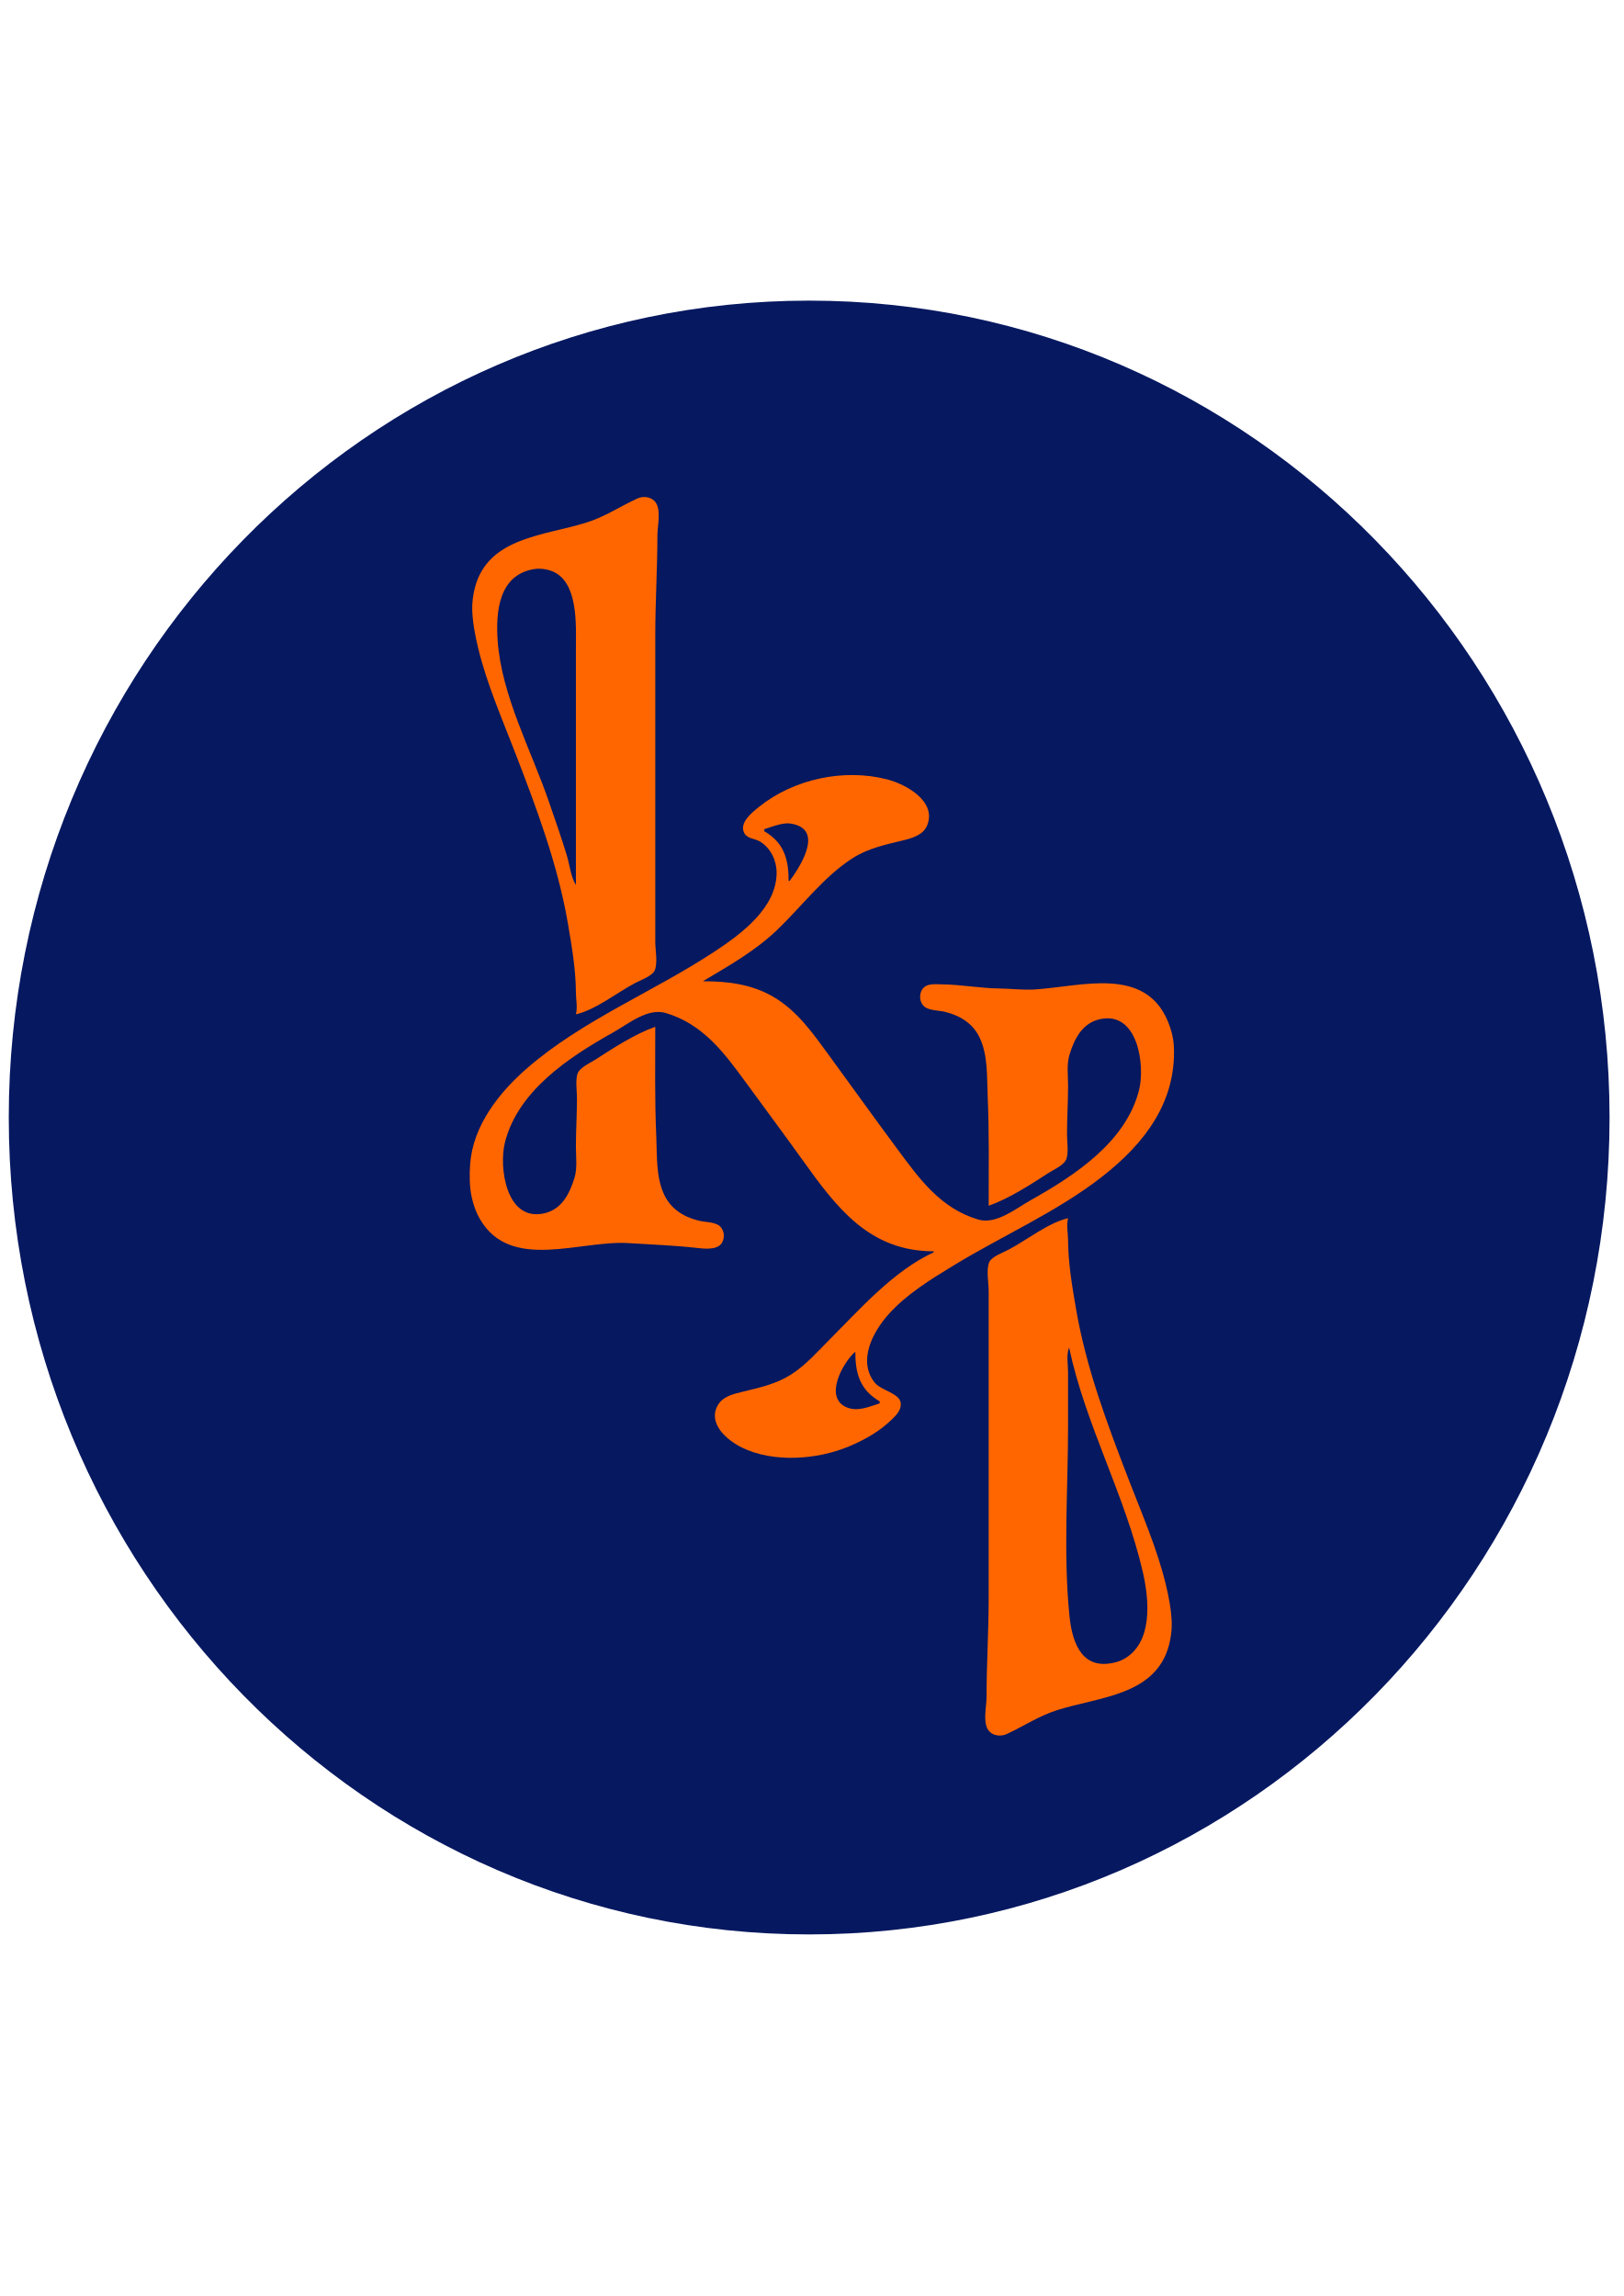
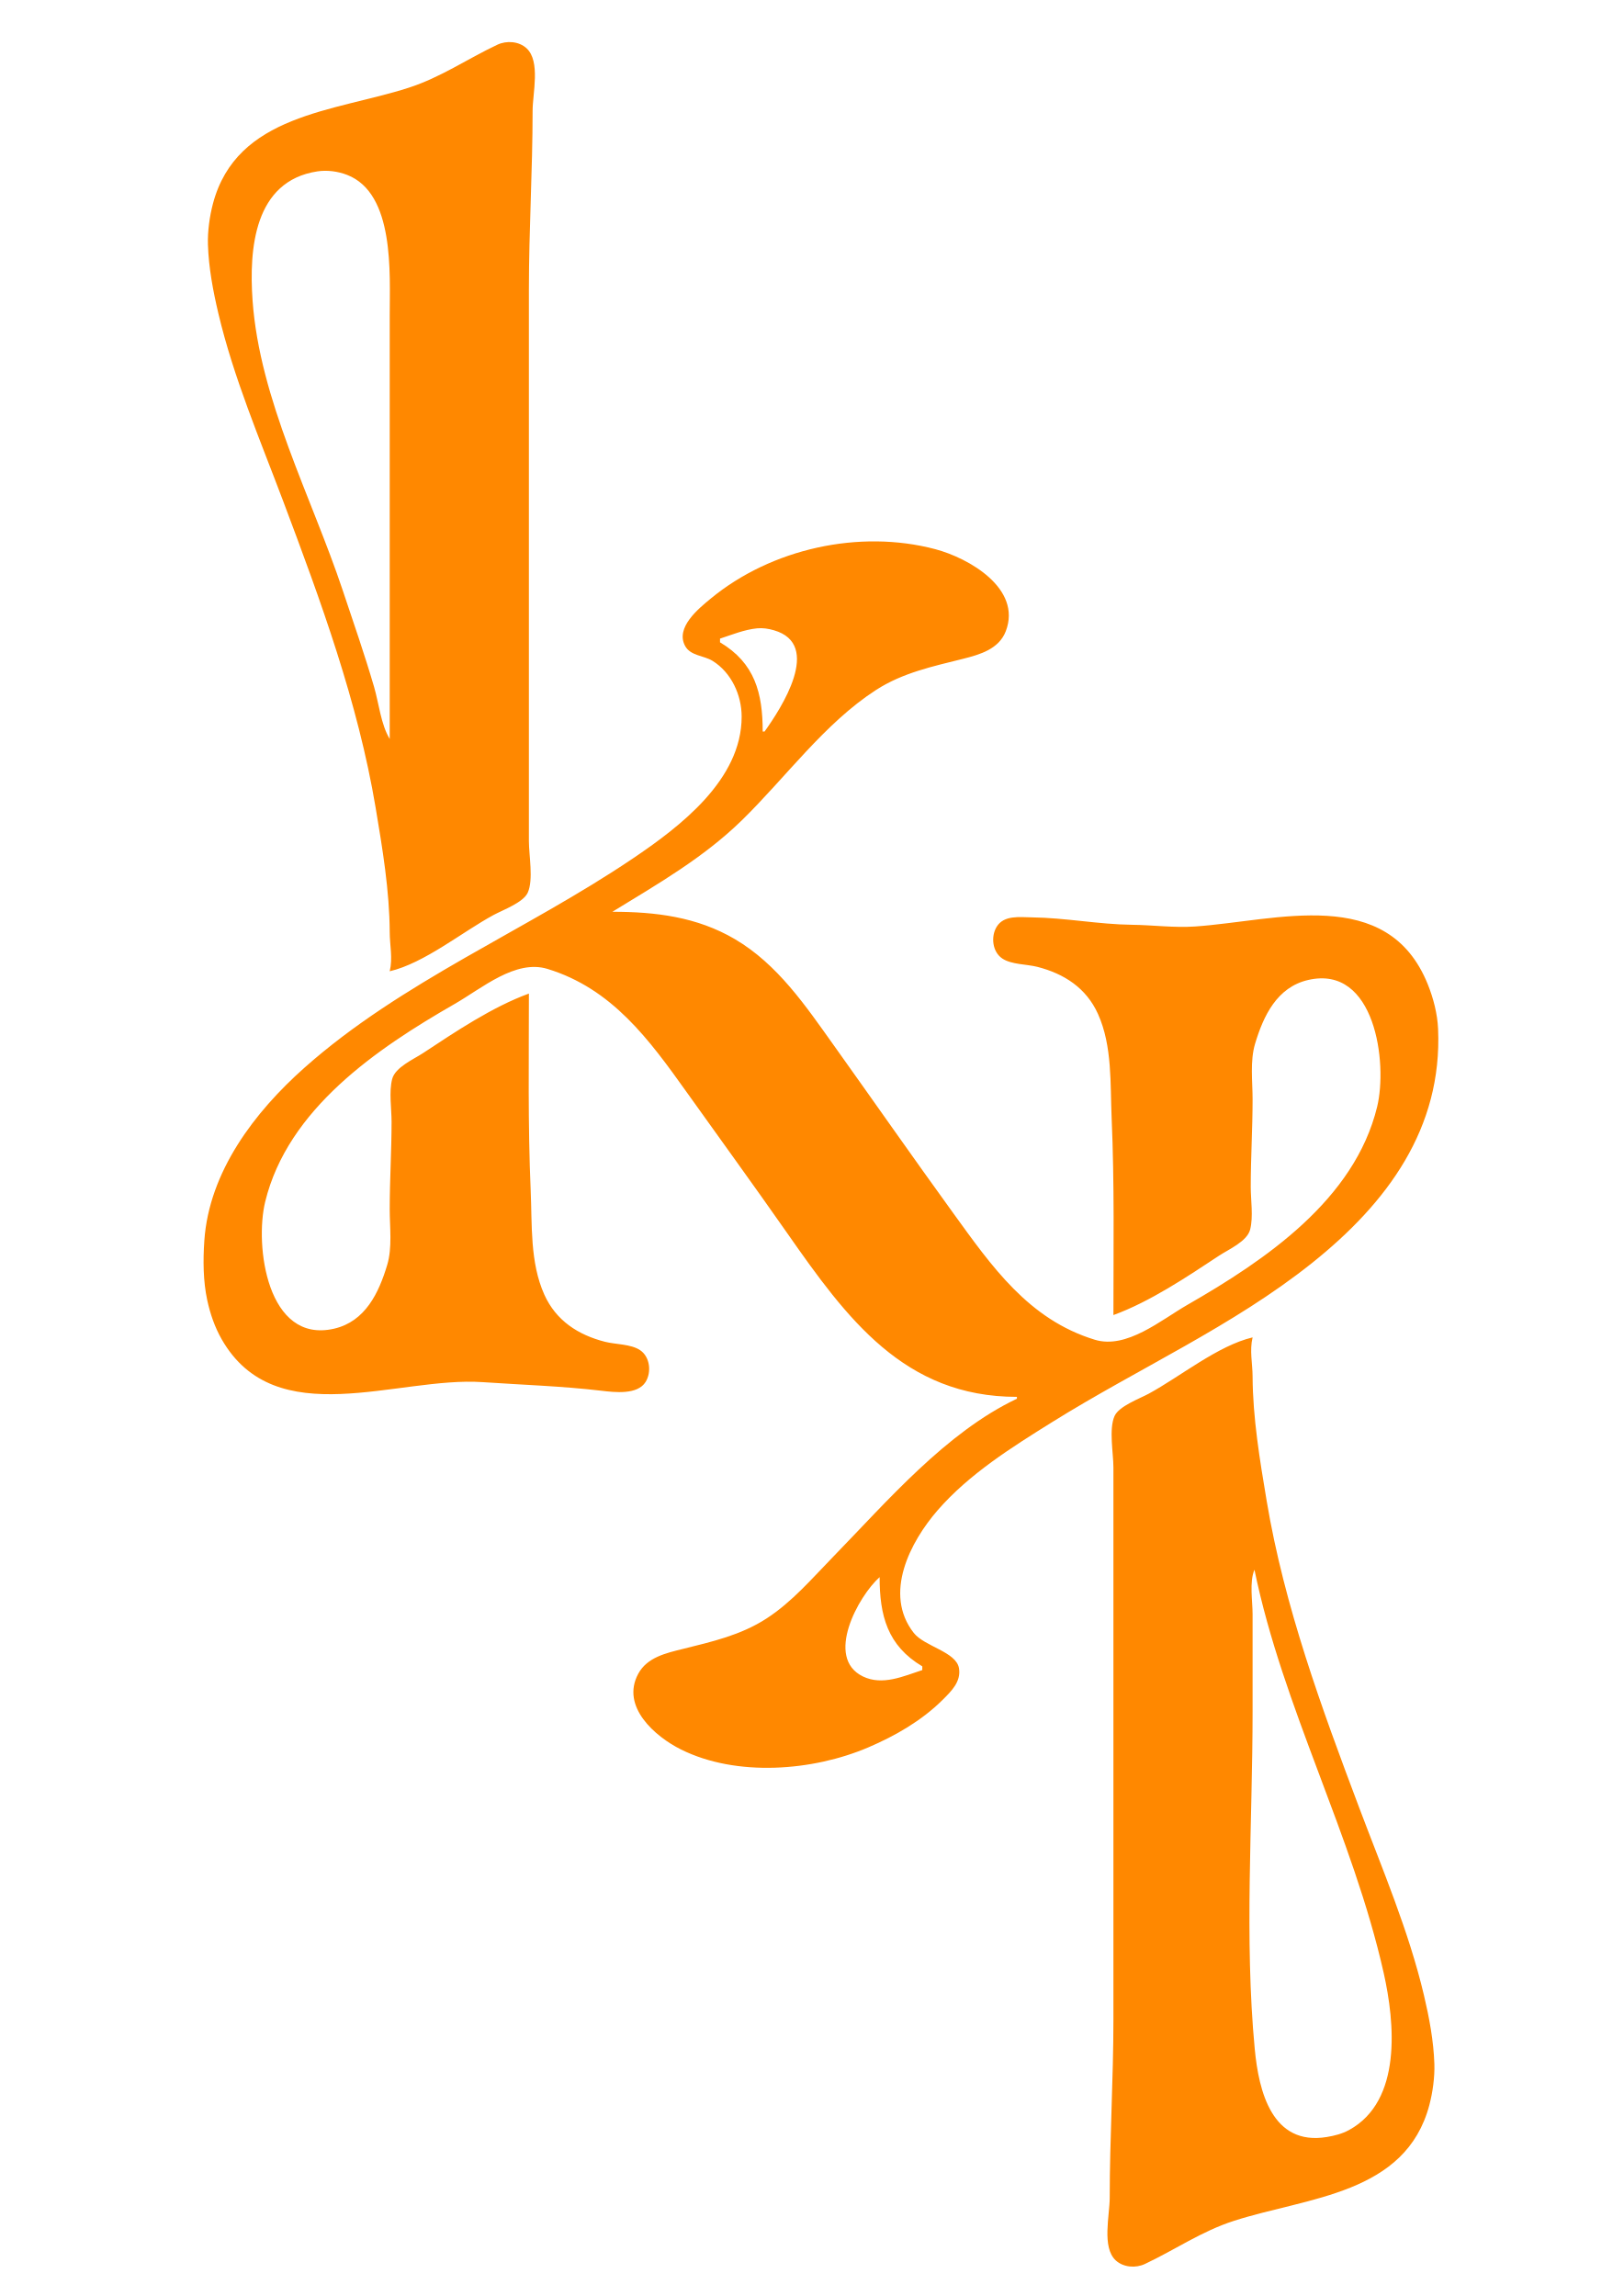
<svg xmlns="http://www.w3.org/2000/svg" width="210mm" height="297mm" viewBox="0 0 210 297" version="1.1" id="svg5" xml:space="preserve">
  <defs id="defs2" />
-   <g id="layer1">
-     <g id="g5615" transform="matrix(0.6901232,0,0,0.7044694,-14.49958,-3.667161)">
-       <circle style="fill:#061860;fill-opacity:1;fill-rule:evenodd;stroke-width:0.352" id="path518" cx="172.653" cy="210.407" r="150" />
-       <path style="fill:#ff6600;fill-opacity:1;stroke:none;stroke-width:0.194" d="m 128.938,191.462 c 3.704,-0.833 7.738,-4.013 11.108,-5.758 0.982,-0.509 3.175,-1.268 3.649,-2.284 0.621,-1.33 0.12,-3.807 0.12,-5.257 v -12.539 -43.887 c 0,-6.084 0.397,-12.157 0.397,-18.239 0,-1.782 0.864,-5.048 -0.64,-6.385 -0.82,-0.73 -2.14,-0.817 -3.129,-0.371 -3.243,1.462 -6.044,3.342 -9.521,4.411 -7.902,2.427 -18.354,2.696 -20.88,11.845 -0.359,1.298 -0.579,2.836 -0.534,4.18 0.079,2.356 0.547,4.74 1.113,7.03 1.625,6.575 4.444,12.884 6.927,19.189 4.016,10.197 7.996,20.56 9.886,31.348 0.734,4.19 1.484,8.476 1.505,12.729 0.007,1.366 0.337,2.633 -2.1e-4,3.99 m 0,-23.749 c -0.938,-1.471 -1.164,-3.659 -1.671,-5.32 -1.014,-3.323 -2.207,-6.596 -3.354,-9.879 -3.32,-9.506 -8.891,-19.509 -9.636,-29.638 -0.386,-5.25 0.157,-12.198 6.925,-13.187 1.044,-0.153 2.186,-0.007 3.174,0.357 5.111,1.889 4.562,10.086 4.562,14.35 v 43.317 m 14.877,26.028 c -3.894,1.357 -7.854,3.9 -11.307,6.08 -1.017,0.642 -2.982,1.446 -3.309,2.662 -0.353,1.313 -0.063,3.015 -0.063,4.368 0,2.973 -0.198,5.947 -0.198,8.929 0,1.839 0.289,3.925 -0.267,5.7 -0.894,2.854 -2.342,5.787 -5.684,6.52 -7.158,1.571 -8.501,-8.502 -7.36,-12.98 2.418,-9.49 11.938,-15.653 20.253,-20.219 2.934,-1.611 6.508,-4.579 9.918,-3.583 6.908,2.017 10.879,7.234 14.877,12.592 3.59,4.812 7.224,9.593 10.767,14.439 6.344,8.681 12.483,16.719 24.541,16.719 v 0.19 c -7.586,3.437 -13.883,10.501 -19.635,16.149 -2.259,2.217 -4.396,4.626 -7.144,6.327 -2.751,1.702 -5.801,2.358 -8.926,3.103 -1.791,0.426 -3.822,0.849 -4.777,2.542 -1.896,3.363 1.815,6.425 4.578,7.74 5.93,2.821 14.074,2.217 20.034,-0.224 2.89,-1.184 5.695,-2.728 7.934,-4.858 0.925,-0.88 1.982,-1.86 1.739,-3.23 -0.299,-1.685 -3.694,-2.215 -4.836,-3.61 -3.272,-3.999 -0.371,-9.315 2.559,-12.539 3.36,-3.699 7.929,-6.437 12.241,-9.009 9.166,-5.468 19.297,-9.792 27.77,-16.259 8.036,-6.135 13.947,-13.761 13.481,-23.939 -0.069,-1.539 -0.504,-3.137 -1.103,-4.56 -4.306,-10.204 -16.141,-6.48 -24.874,-5.907 -2.257,0.148 -4.495,-0.148 -6.744,-0.174 -3.571,-0.041 -7.137,-0.718 -10.711,-0.758 -1.277,-0.015 -2.973,-0.254 -3.751,0.96 -0.643,1.003 -0.466,2.564 0.599,3.246 0.986,0.631 2.61,0.574 3.747,0.853 2.87,0.704 5.233,2.164 6.484,4.82 1.545,3.286 1.297,7.136 1.458,10.639 0.305,6.697 0.19,13.426 0.19,20.139 3.894,-1.357 7.855,-3.9 11.307,-6.08 1.018,-0.642 2.981,-1.446 3.309,-2.662 0.353,-1.313 0.064,-3.015 0.064,-4.368 0,-2.973 0.198,-5.947 0.198,-8.929 0,-1.839 -0.29,-3.925 0.266,-5.7 0.895,-2.853 2.343,-5.787 5.685,-6.52 7.159,-1.571 8.502,8.5 7.359,12.98 -2.418,9.49 -11.937,15.653 -20.253,20.219 -2.862,1.571 -6.526,4.571 -9.918,3.583 -7.093,-2.069 -11.031,-7.52 -15.16,-12.972 -4.291,-5.665 -8.474,-11.403 -12.726,-17.099 -3.017,-4.042 -6.018,-8.312 -10.597,-10.884 -4.056,-2.279 -8.487,-2.795 -13.092,-2.795 4.867,-2.853 9.728,-5.514 13.851,-9.364 4.648,-4.34 8.826,-9.905 14.316,-13.302 2.868,-1.775 6.069,-2.414 9.323,-3.197 1.795,-0.432 3.832,-0.992 4.564,-2.826 1.744,-4.371 -3.978,-7.481 -7.54,-8.381 -8.112,-2.05 -17.527,-0.056 -24.002,5.05 -1.302,1.027 -3.804,2.957 -2.742,4.841 0.577,1.023 2.001,0.972 2.94,1.529 1.997,1.186 3.106,3.485 3.106,5.701 0.003,6.459 -6.594,11.246 -11.636,14.502 -11.459,7.399 -24.724,12.566 -35.11,21.396 -5.322,4.526 -10.188,10.617 -10.694,17.678 -0.142,1.991 -0.13,4.127 0.312,6.08 0.315,1.391 0.801,2.751 1.541,3.99 5.78,9.676 18.787,3.79 27.884,4.387 4.215,0.275 8.5,0.405 12.695,0.878 1.418,0.161 3.877,0.445 4.743,-0.904 0.643,-1.003 0.466,-2.565 -0.599,-3.247 -0.985,-0.631 -2.61,-0.574 -3.747,-0.853 -2.871,-0.703 -5.234,-2.164 -6.484,-4.82 -1.547,-3.287 -1.298,-7.136 -1.458,-10.639 -0.306,-6.697 -0.191,-13.426 -0.191,-20.139 m 25.192,-26.788 h -0.198 c 0,-3.917 -0.829,-7 -4.562,-9.119 v -0.38 c 1.302,-0.406 2.593,-0.92 3.967,-1.051 0.601,-0.057 1.206,0.036 1.785,0.195 5.263,1.444 0.755,8.019 -0.992,10.356 m 26.382,57.186 -0.198,0.19 0.198,-0.19 m 25.787,4.75 c -3.703,0.834 -7.738,4.013 -11.108,5.759 -0.982,0.509 -3.176,1.267 -3.65,2.284 -0.621,1.33 -0.119,3.807 -0.119,5.257 v 12.539 43.887 c 0,6.083 -0.397,12.157 -0.397,18.239 0,1.782 -0.863,5.048 0.639,6.386 0.821,0.73 2.14,0.817 3.13,0.37 3.243,-1.463 6.044,-3.342 9.521,-4.412 7.901,-2.426 18.354,-2.696 20.881,-11.844 0.357,-1.298 0.577,-2.837 0.534,-4.18 -0.079,-2.356 -0.547,-4.74 -1.113,-7.03 -1.625,-6.575 -4.445,-12.885 -6.927,-19.189 -4.017,-10.197 -7.998,-20.561 -9.886,-31.348 -0.734,-4.189 -1.484,-8.475 -1.506,-12.729 -0.009,-1.366 -0.337,-2.633 0,-3.99 m 0.198,23.749 c 3.053,14.162 10.503,27.13 13.816,41.227 1.194,5.084 1.986,13.073 -3.699,16.05 -0.744,0.389 -1.549,0.583 -2.38,0.716 -5.854,0.925 -7.274,-4.662 -7.702,-8.977 -1.129,-11.354 -0.232,-23.169 -0.232,-34.578 v -9.879 c 0,-1.372 -0.357,-3.291 0.198,-4.56 m -40.069,0.76 c 0,3.918 0.829,7.001 4.562,9.119 v 0.38 c -2.017,0.629 -4.259,1.621 -6.347,0.652 -4.117,-1.911 -0.476,-8.228 1.785,-10.151 z" id="path302" />
-     </g>
+   <g id="layer1" style="fill:#ff8800;fill-opacity:1">
+     <path style="fill:#ff8800;stroke:none;stroke-width:0.24;fill-opacity:1" d="m 50.404,125.64 c 4.481,-1.054 9.363,-5.077 13.44,-7.286 1.188,-0.644 3.842,-1.605 4.415,-2.89 0.751,-1.683 0.145,-4.817 0.145,-6.652 V 92.945 37.412 c 0,-7.698 0.48,-15.383 0.48,-23.079 0,-2.254 1.045,-6.387 -0.774,-8.079 C 67.117,5.332 65.52,5.221 64.323,5.785 60.4,7.635 57.011,10.015 52.804,11.366 43.244,14.437 30.597,14.777 27.54,26.354 c -0.434,1.643 -0.7,3.588 -0.646,5.289 0.095,2.981 0.662,5.997 1.347,8.895 1.966,8.32 5.377,16.303 8.381,24.281 4.859,12.903 9.675,26.015 11.961,39.666 0.888,5.302 1.795,10.725 1.821,16.107 0.008,1.728 0.408,3.332 -2.45e-4,5.048 m 0,-30.05 C 49.268,93.728 48.995,90.96 48.382,88.858 47.155,84.653 45.711,80.511 44.324,76.357 40.307,64.329 33.567,51.671 32.665,38.855 c -0.467,-6.644 0.19,-15.435 8.379,-16.686 1.263,-0.193 2.645,-0.011 3.84,0.451 6.184,2.39 5.52,12.763 5.52,18.158 V 95.589 M 68.403,128.524 c -4.711,1.717 -9.503,4.935 -13.68,7.693 -1.231,0.813 -3.608,1.829 -4.004,3.368 -0.427,1.661 -0.076,3.815 -0.076,5.527 0,3.762 -0.24,7.525 -0.24,11.299 0,2.327 0.35,4.967 -0.323,7.212 -1.082,3.611 -2.834,7.323 -6.877,8.251 -8.661,1.988 -10.285,-10.758 -8.904,-16.424 2.926,-12.008 14.443,-19.806 24.504,-25.584 3.549,-2.038 7.874,-5.794 12,-4.534 8.358,2.552 13.163,9.154 18,15.934 4.343,6.089 8.74,12.138 13.027,18.271 7.676,10.984 15.103,21.155 29.692,21.155 v 0.24 c -9.178,4.349 -16.797,13.287 -23.756,20.434 -2.733,2.805 -5.319,5.854 -8.643,8.005 -3.328,2.154 -7.019,2.983 -10.8,3.926 -2.166,0.538 -4.624,1.075 -5.779,3.217 -2.293,4.255 2.196,8.13 5.539,9.794 7.174,3.57 17.028,2.805 24.24,-0.284 3.496,-1.498 6.89,-3.452 9.6,-6.147 1.119,-1.113 2.398,-2.354 2.105,-4.087 -0.361,-2.132 -4.47,-2.803 -5.851,-4.568 -3.959,-5.06 -0.449,-11.787 3.096,-15.867 4.065,-4.681 9.593,-8.145 14.81,-11.4 11.09,-6.919 23.347,-12.39 33.6,-20.574 9.722,-7.763 16.874,-17.412 16.31,-30.291 -0.084,-1.947 -0.61,-3.97 -1.334,-5.77 -5.21,-12.912 -19.529,-8.199 -30.096,-7.474 -2.731,0.187 -5.438,-0.188 -8.16,-0.22 -4.32,-0.051 -8.635,-0.908 -12.96,-0.96 -1.546,-0.018 -3.598,-0.321 -4.538,1.214 -0.778,1.269 -0.564,3.245 0.725,4.108 1.193,0.798 3.158,0.726 4.534,1.079 3.473,0.89 6.331,2.738 7.845,6.099 1.87,4.158 1.57,9.029 1.764,13.462 0.37,8.474 0.23,16.989 0.23,25.483 4.711,-1.716 9.504,-4.935 13.68,-7.693 1.231,-0.813 3.607,-1.829 4.003,-3.368 0.427,-1.661 0.077,-3.815 0.077,-5.527 0,-3.762 0.24,-7.525 0.24,-11.299 0,-2.327 -0.35,-4.967 0.322,-7.212 1.082,-3.61 2.834,-7.323 6.878,-8.25 8.661,-1.988 10.286,10.755 8.904,16.424 -2.926,12.008 -14.443,19.807 -24.504,25.584 -3.463,1.988 -7.896,5.784 -12,4.534 -8.582,-2.618 -13.346,-9.515 -18.342,-16.415 -5.191,-7.169 -10.253,-14.429 -15.397,-21.636 -3.65,-5.115 -7.281,-10.518 -12.821,-13.773 -4.908,-2.884 -10.268,-3.536 -15.84,-3.536 5.889,-3.61 11.77,-6.977 16.759,-11.848 5.624,-5.491 10.679,-12.533 17.321,-16.832 3.47,-2.246 7.343,-3.055 11.28,-4.045 2.172,-0.547 4.637,-1.255 5.522,-3.576 2.11,-5.53 -4.813,-9.466 -9.122,-10.605 -9.815,-2.594 -21.206,-0.071 -29.04,6.39 -1.575,1.299 -4.602,3.742 -3.317,6.126 0.698,1.294 2.421,1.23 3.557,1.935 2.417,1.501 3.758,4.41 3.758,7.213 0.003,8.173 -7.978,14.231 -14.078,18.35 -13.864,9.362 -29.913,15.9 -42.479,27.074 -6.439,5.726 -12.327,13.434 -12.938,22.369 -0.172,2.519 -0.157,5.222 0.378,7.693 0.381,1.76 0.969,3.481 1.864,5.048 6.993,12.244 22.731,4.796 33.737,5.551 5.1,0.349 10.284,0.512 15.36,1.111 1.716,0.204 4.691,0.563 5.739,-1.144 0.779,-1.269 0.564,-3.245 -0.725,-4.108 -1.192,-0.798 -3.158,-0.726 -4.534,-1.079 -3.474,-0.889 -6.332,-2.738 -7.845,-6.099 -1.871,-4.159 -1.571,-9.03 -1.764,-13.463 -0.371,-8.474 -0.231,-16.989 -0.231,-25.483 M 98.883,94.628 h -0.24 c 0,-4.957 -1.003,-8.858 -5.52,-11.539 V 82.608 c 1.576,-0.513 3.137,-1.165 4.8,-1.33 0.728,-0.073 1.459,0.045 2.16,0.247 6.368,1.827 0.914,10.147 -1.2,13.103 m 31.92,72.361 -0.24,0.24 0.24,-0.24 m 31.2,6.01 c -4.481,1.055 -9.362,5.077 -13.44,7.287 -1.188,0.644 -3.842,1.603 -4.416,2.89 -0.751,1.683 -0.144,4.818 -0.144,6.652 v 15.867 55.533 c 0,7.698 -0.48,15.383 -0.48,23.079 0,2.255 -1.044,6.387 0.773,8.08 0.994,0.923 2.59,1.034 3.787,0.469 3.924,-1.851 7.313,-4.229 11.52,-5.582 9.559,-3.07 22.207,-3.411 25.264,-14.987 0.432,-1.642 0.698,-3.589 0.646,-5.289 -0.096,-2.981 -0.662,-5.998 -1.346,-8.895 -1.966,-8.32 -5.378,-16.304 -8.381,-24.281 -4.86,-12.902 -9.677,-26.016 -11.961,-39.666 -0.888,-5.301 -1.795,-10.724 -1.822,-16.107 -0.01,-1.728 -0.408,-3.332 0,-5.048 m 0.24,30.05 c 3.694,17.92 12.708,34.329 16.716,52.167 1.445,6.433 2.402,16.542 -4.476,20.309 -0.9,0.493 -1.874,0.738 -2.88,0.906 -7.082,1.171 -8.801,-5.899 -9.319,-11.359 -1.366,-14.366 -0.281,-29.317 -0.281,-43.753 v -12.501 c 0,-1.736 -0.432,-4.164 0.24,-5.77 m -48.479,0.962 c 0,4.957 1.003,8.859 5.52,11.539 v 0.481 c -2.441,0.796 -5.153,2.051 -7.68,0.825 -4.981,-2.418 -0.576,-10.412 2.16,-12.845 z" id="path302" />
  </g>
</svg>
